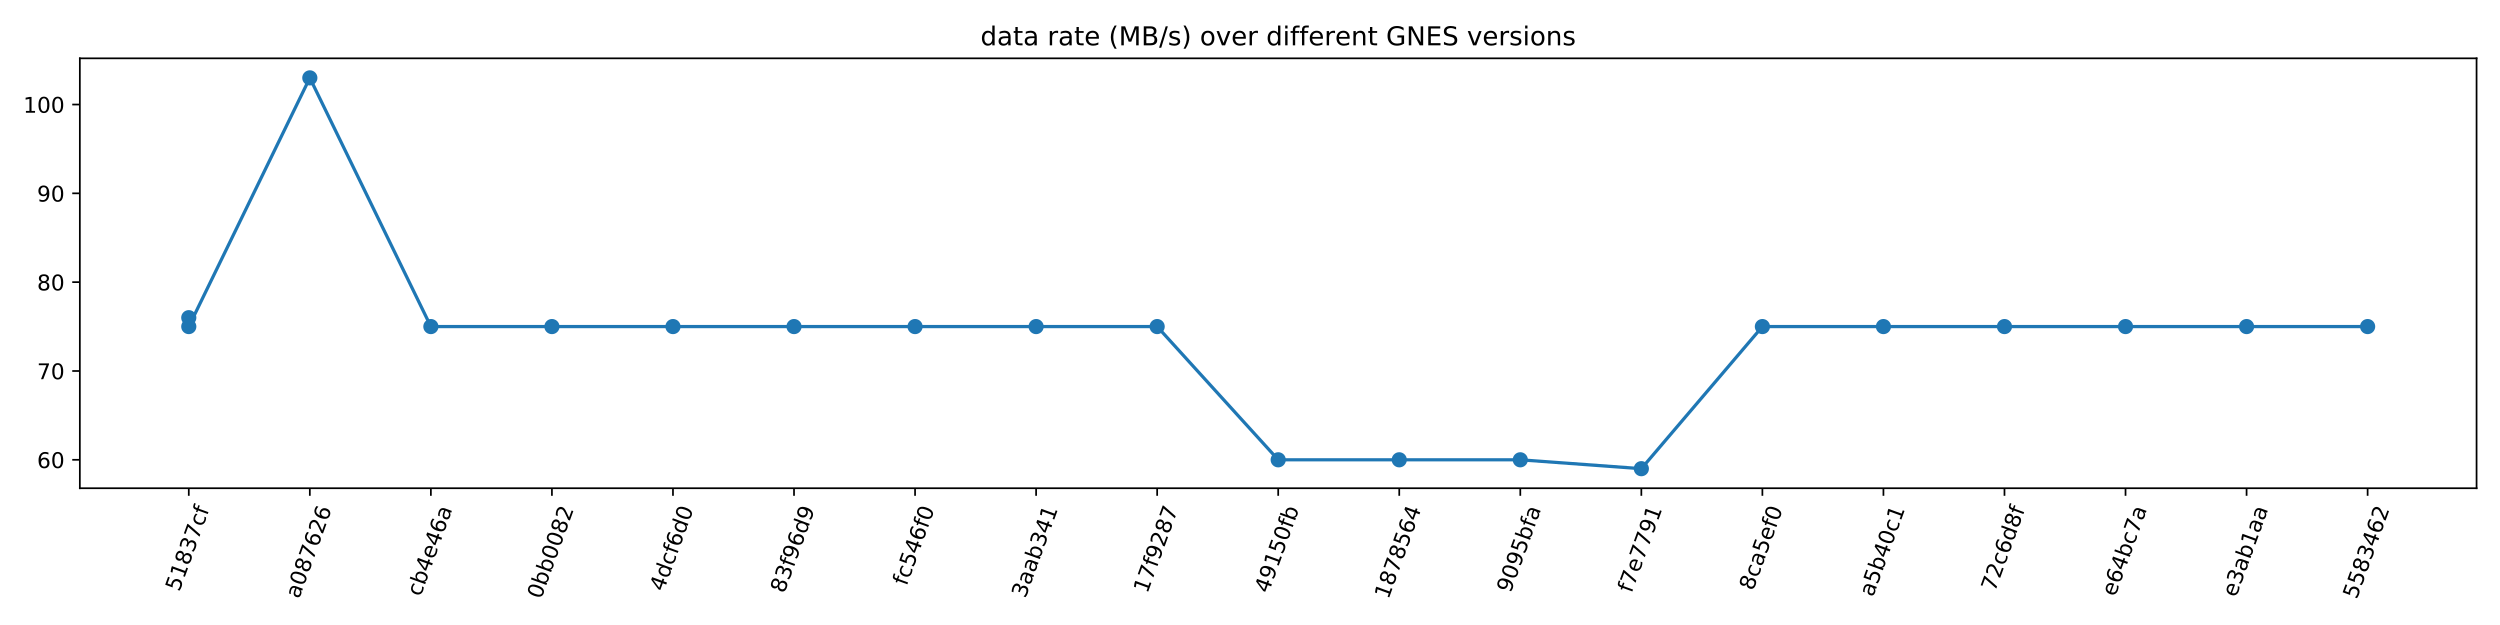
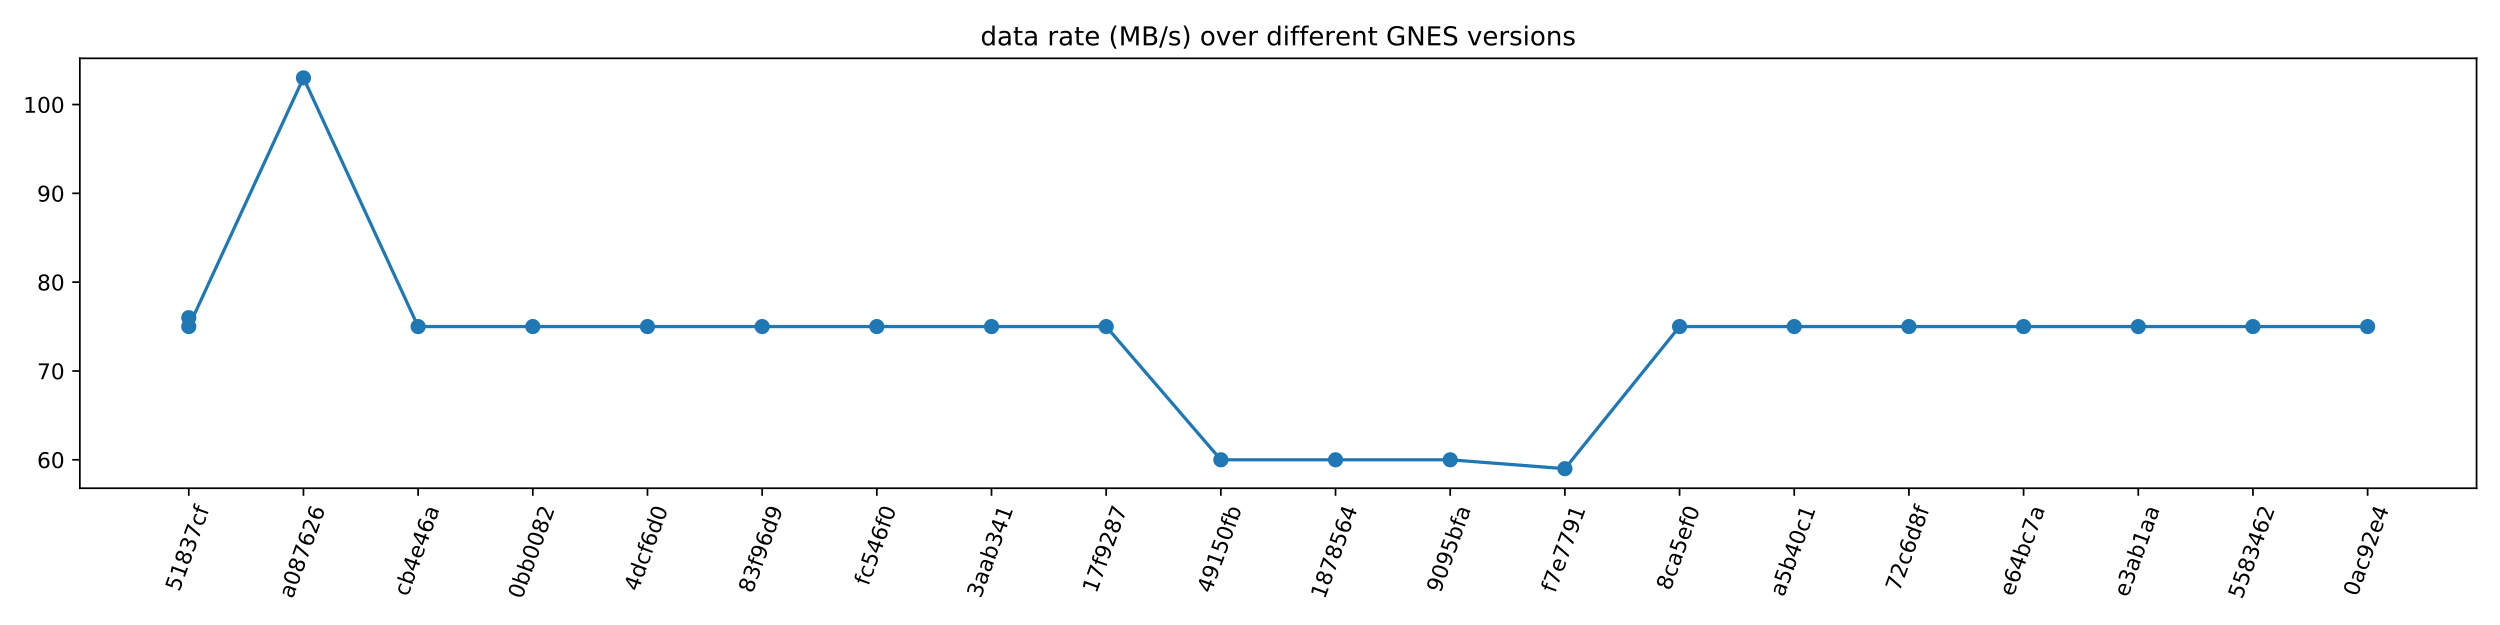
<svg xmlns="http://www.w3.org/2000/svg" xmlns:xlink="http://www.w3.org/1999/xlink" height="288pt" version="1.1" viewBox="0 0 1152 288" width="1152pt">
  <defs>
    <style type="text/css">
*{stroke-linecap:butt;stroke-linejoin:round;}
  </style>
  </defs>
  <g id="figure_1">
    <g id="patch_1">
      <path d="M 0 288  L 1152 288  L 1152 0  L 0 0  z " style="fill:#ffffff;" />
    </g>
    <g id="axes_1">
      <g id="patch_2">
        <path d="M 36.79 224.974  L 1141.2 224.974  L 1141.2 26.88  L 36.79 26.88  z " style="fill:#ffffff;" />
      </g>
      <g id="matplotlib.axis_1">
        <g id="xtick_1">
          <g id="line2d_1">
            <defs>
-               <path d="M 0 0  L 0 3.5  " id="m592eeb9f41" style="stroke:#000000;stroke-width:0.8;" />
-             </defs>
-             <g>
-               <use style="stroke:#000000;stroke-width:0.8;" x="86.99" xlink:href="#m592eeb9f41" y="224.974" />
+               <path d="M 0 0  L 0 3.5  " id="m7309adc59e" style="stroke:#000000;stroke-width:0.8;" />
+             </defs>
+             <g>
+               <use style="stroke:#000000;stroke-width:0.8;" x="86.99" xlink:href="#m7309adc59e" y="224.974" />
            </g>
          </g>
          <g id="text_1">
            <defs>
              <path d="M 10.797 72.906  L 49.516 72.906  L 49.516 64.594  L 19.828 64.594  L 19.828 46.734  Q 21.969 47.469 24.109 47.828  Q 26.266 48.188 28.422 48.188  Q 40.625 48.188 47.75 41.5  Q 54.891 34.812 54.891 23.391  Q 54.891 11.625 47.562 5.094  Q 40.234 -1.422 26.906 -1.422  Q 22.312 -1.422 17.547 -0.641  Q 12.797 0.141 7.719 1.703  L 7.719 11.625  Q 12.109 9.234 16.797 8.062  Q 21.484 6.891 26.703 6.891  Q 35.156 6.891 40.078 11.328  Q 45.016 15.766 45.016 23.391  Q 45.016 31 40.078 35.438  Q 35.156 39.891 26.703 39.891  Q 22.75 39.891 18.812 39.016  Q 14.891 38.141 10.797 36.281  z " id="DejaVuSans-53" />
              <path d="M 12.406 8.297  L 28.516 8.297  L 28.516 63.922  L 10.984 60.406  L 10.984 69.391  L 28.422 72.906  L 38.281 72.906  L 38.281 8.297  L 54.391 8.297  L 54.391 0  L 12.406 0  z " id="DejaVuSans-49" />
              <path d="M 31.781 34.625  Q 24.75 34.625 20.719 30.859  Q 16.703 27.094 16.703 20.516  Q 16.703 13.922 20.719 10.156  Q 24.75 6.391 31.781 6.391  Q 38.812 6.391 42.859 10.172  Q 46.922 13.969 46.922 20.516  Q 46.922 27.094 42.891 30.859  Q 38.875 34.625 31.781 34.625  z M 21.922 38.812  Q 15.578 40.375 12.031 44.719  Q 8.5 49.078 8.5 55.328  Q 8.5 64.062 14.719 69.141  Q 20.953 74.219 31.781 74.219  Q 42.672 74.219 48.875 69.141  Q 55.078 64.062 55.078 55.328  Q 55.078 49.078 51.531 44.719  Q 48 40.375 41.703 38.812  Q 48.828 37.156 52.797 32.312  Q 56.781 27.484 56.781 20.516  Q 56.781 9.906 50.312 4.234  Q 43.844 -1.422 31.781 -1.422  Q 19.734 -1.422 13.25 4.234  Q 6.781 9.906 6.781 20.516  Q 6.781 27.484 10.781 32.312  Q 14.797 37.156 21.922 38.812  z M 18.312 54.391  Q 18.312 48.734 21.844 45.562  Q 25.391 42.391 31.781 42.391  Q 38.141 42.391 41.719 45.562  Q 45.312 48.734 45.312 54.391  Q 45.312 60.062 41.719 63.234  Q 38.141 66.406 31.781 66.406  Q 25.391 66.406 21.844 63.234  Q 18.312 60.062 18.312 54.391  z " id="DejaVuSans-56" />
              <path d="M 40.578 39.312  Q 47.656 37.797 51.625 33  Q 55.609 28.219 55.609 21.188  Q 55.609 10.406 48.188 4.484  Q 40.766 -1.422 27.094 -1.422  Q 22.516 -1.422 17.656 -0.516  Q 12.797 0.391 7.625 2.203  L 7.625 11.719  Q 11.719 9.328 16.594 8.109  Q 21.484 6.891 26.812 6.891  Q 36.078 6.891 40.938 10.547  Q 45.797 14.203 45.797 21.188  Q 45.797 27.641 41.281 31.266  Q 36.766 34.906 28.719 34.906  L 20.219 34.906  L 20.219 43.016  L 29.109 43.016  Q 36.375 43.016 40.234 45.922  Q 44.094 48.828 44.094 54.297  Q 44.094 59.906 40.109 62.906  Q 36.141 65.922 28.719 65.922  Q 24.656 65.922 20.016 65.031  Q 15.375 64.156 9.812 62.312  L 9.812 71.094  Q 15.438 72.656 20.344 73.438  Q 25.25 74.219 29.594 74.219  Q 40.828 74.219 47.359 69.109  Q 53.906 64.016 53.906 55.328  Q 53.906 49.266 50.438 45.094  Q 46.969 40.922 40.578 39.312  z " id="DejaVuSans-51" />
              <path d="M 8.203 72.906  L 55.078 72.906  L 55.078 68.703  L 28.609 0  L 18.312 0  L 43.219 64.594  L 8.203 64.594  z " id="DejaVuSans-55" />
              <path d="M 48.781 52.594  L 48.781 44.188  Q 44.969 46.297 41.141 47.344  Q 37.312 48.391 33.406 48.391  Q 24.656 48.391 19.812 42.844  Q 14.984 37.312 14.984 27.297  Q 14.984 17.281 19.812 11.734  Q 24.656 6.203 33.406 6.203  Q 37.312 6.203 41.141 7.25  Q 44.969 8.297 48.781 10.406  L 48.781 2.094  Q 45.016 0.344 40.984 -0.531  Q 36.969 -1.422 32.422 -1.422  Q 20.062 -1.422 12.781 6.344  Q 5.516 14.109 5.516 27.297  Q 5.516 40.672 12.859 48.328  Q 20.219 56 33.016 56  Q 37.156 56 41.109 55.141  Q 45.062 54.297 48.781 52.594  z " id="DejaVuSans-99" />
              <path d="M 37.109 75.984  L 37.109 68.5  L 28.516 68.5  Q 23.688 68.5 21.797 66.547  Q 19.922 64.594 19.922 59.516  L 19.922 54.688  L 34.719 54.688  L 34.719 47.703  L 19.922 47.703  L 19.922 0  L 10.891 0  L 10.891 47.703  L 2.297 47.703  L 2.297 54.688  L 10.891 54.688  L 10.891 58.5  Q 10.891 67.625 15.141 71.797  Q 19.391 75.984 28.609 75.984  z " id="DejaVuSans-102" />
            </defs>
            <g transform="translate(82.60086 272.9413)rotate(-70)scale(0.1 -0.1)">
              <use xlink:href="#DejaVuSans-53" />
              <use x="63.623" xlink:href="#DejaVuSans-49" />
              <use x="127.246" xlink:href="#DejaVuSans-56" />
              <use x="190.869" xlink:href="#DejaVuSans-51" />
              <use x="254.492" xlink:href="#DejaVuSans-55" />
              <use x="318.115" xlink:href="#DejaVuSans-99" />
              <use x="373.096" xlink:href="#DejaVuSans-102" />
            </g>
          </g>
        </g>
        <g id="xtick_2">
          <g id="line2d_2">
            <g>
-               <use style="stroke:#000000;stroke-width:0.8;" x="142.769" xlink:href="#m592eeb9f41" y="224.974" />
+               <use style="stroke:#000000;stroke-width:0.8;" x="139.833" xlink:href="#m7309adc59e" y="224.974" />
            </g>
          </g>
          <g id="text_2">
            <defs>
              <path d="M 34.281 27.484  Q 23.391 27.484 19.188 25  Q 14.984 22.516 14.984 16.5  Q 14.984 11.719 18.141 8.906  Q 21.297 6.109 26.703 6.109  Q 34.188 6.109 38.703 11.406  Q 43.219 16.703 43.219 25.484  L 43.219 27.484  z M 52.203 31.203  L 52.203 0  L 43.219 0  L 43.219 8.297  Q 40.141 3.328 35.547 0.953  Q 30.953 -1.422 24.312 -1.422  Q 15.922 -1.422 10.953 3.297  Q 6 8.016 6 15.922  Q 6 25.141 12.172 29.828  Q 18.359 34.516 30.609 34.516  L 43.219 34.516  L 43.219 35.406  Q 43.219 41.609 39.141 45  Q 35.062 48.391 27.688 48.391  Q 23 48.391 18.547 47.266  Q 14.109 46.141 10.016 43.891  L 10.016 52.203  Q 14.938 54.109 19.578 55.047  Q 24.219 56 28.609 56  Q 40.484 56 46.344 49.844  Q 52.203 43.703 52.203 31.203  z " id="DejaVuSans-97" />
              <path d="M 31.781 66.406  Q 24.172 66.406 20.328 58.906  Q 16.5 51.422 16.5 36.375  Q 16.5 21.391 20.328 13.891  Q 24.172 6.391 31.781 6.391  Q 39.453 6.391 43.281 13.891  Q 47.125 21.391 47.125 36.375  Q 47.125 51.422 43.281 58.906  Q 39.453 66.406 31.781 66.406  z M 31.781 74.219  Q 44.047 74.219 50.516 64.516  Q 56.984 54.828 56.984 36.375  Q 56.984 17.969 50.516 8.266  Q 44.047 -1.422 31.781 -1.422  Q 19.531 -1.422 13.062 8.266  Q 6.594 17.969 6.594 36.375  Q 6.594 54.828 13.062 64.516  Q 19.531 74.219 31.781 74.219  z " id="DejaVuSans-48" />
              <path d="M 33.016 40.375  Q 26.375 40.375 22.484 35.828  Q 18.609 31.297 18.609 23.391  Q 18.609 15.531 22.484 10.953  Q 26.375 6.391 33.016 6.391  Q 39.656 6.391 43.531 10.953  Q 47.406 15.531 47.406 23.391  Q 47.406 31.297 43.531 35.828  Q 39.656 40.375 33.016 40.375  z M 52.594 71.297  L 52.594 62.312  Q 48.875 64.062 45.094 64.984  Q 41.312 65.922 37.594 65.922  Q 27.828 65.922 22.672 59.328  Q 17.531 52.734 16.797 39.406  Q 19.672 43.656 24.016 45.922  Q 28.375 48.188 33.594 48.188  Q 44.578 48.188 50.953 41.516  Q 57.328 34.859 57.328 23.391  Q 57.328 12.156 50.688 5.359  Q 44.047 -1.422 33.016 -1.422  Q 20.359 -1.422 13.672 8.266  Q 6.984 17.969 6.984 36.375  Q 6.984 53.656 15.188 63.938  Q 23.391 74.219 37.203 74.219  Q 40.922 74.219 44.703 73.484  Q 48.484 72.75 52.594 71.297  z " id="DejaVuSans-54" />
              <path d="M 19.188 8.297  L 53.609 8.297  L 53.609 0  L 7.328 0  L 7.328 8.297  Q 12.938 14.109 22.625 23.891  Q 32.328 33.688 34.812 36.531  Q 39.547 41.844 41.422 45.531  Q 43.312 49.219 43.312 52.781  Q 43.312 58.594 39.234 62.25  Q 35.156 65.922 28.609 65.922  Q 23.969 65.922 18.812 64.312  Q 13.672 62.703 7.812 59.422  L 7.812 69.391  Q 13.766 71.781 18.938 73  Q 24.125 74.219 28.422 74.219  Q 39.75 74.219 46.484 68.547  Q 53.219 62.891 53.219 53.422  Q 53.219 48.922 51.531 44.891  Q 49.859 40.875 45.406 35.406  Q 44.188 33.984 37.641 27.219  Q 31.109 20.453 19.188 8.297  z " id="DejaVuSans-50" />
            </defs>
-             <g transform="translate(137.7854 276.2038)rotate(-70)scale(0.1 -0.1)">
+             <g transform="translate(134.8497 276.2038)rotate(-70)scale(0.1 -0.1)">
              <use xlink:href="#DejaVuSans-97" />
              <use x="61.279" xlink:href="#DejaVuSans-48" />
              <use x="124.902" xlink:href="#DejaVuSans-56" />
              <use x="188.525" xlink:href="#DejaVuSans-55" />
              <use x="252.148" xlink:href="#DejaVuSans-54" />
              <use x="315.771" xlink:href="#DejaVuSans-50" />
              <use x="379.395" xlink:href="#DejaVuSans-54" />
            </g>
          </g>
        </g>
        <g id="xtick_3">
          <g id="line2d_3">
            <g>
-               <use style="stroke:#000000;stroke-width:0.8;" x="198.547" xlink:href="#m592eeb9f41" y="224.974" />
+               <use style="stroke:#000000;stroke-width:0.8;" x="192.676" xlink:href="#m7309adc59e" y="224.974" />
            </g>
          </g>
          <g id="text_3">
            <defs>
              <path d="M 48.688 27.297  Q 48.688 37.203 44.609 42.844  Q 40.531 48.484 33.406 48.484  Q 26.266 48.484 22.188 42.844  Q 18.109 37.203 18.109 27.297  Q 18.109 17.391 22.188 11.75  Q 26.266 6.109 33.406 6.109  Q 40.531 6.109 44.609 11.75  Q 48.688 17.391 48.688 27.297  z M 18.109 46.391  Q 20.953 51.266 25.266 53.625  Q 29.594 56 35.594 56  Q 45.562 56 51.781 48.094  Q 58.016 40.188 58.016 27.297  Q 58.016 14.406 51.781 6.484  Q 45.562 -1.422 35.594 -1.422  Q 29.594 -1.422 25.266 0.953  Q 20.953 3.328 18.109 8.203  L 18.109 0  L 9.078 0  L 9.078 75.984  L 18.109 75.984  z " id="DejaVuSans-98" />
              <path d="M 37.797 64.312  L 12.891 25.391  L 37.797 25.391  z M 35.203 72.906  L 47.609 72.906  L 47.609 25.391  L 58.016 25.391  L 58.016 17.188  L 47.609 17.188  L 47.609 0  L 37.797 0  L 37.797 17.188  L 4.891 17.188  L 4.891 26.703  z " id="DejaVuSans-52" />
              <path d="M 56.203 29.594  L 56.203 25.203  L 14.891 25.203  Q 15.484 15.922 20.484 11.062  Q 25.484 6.203 34.422 6.203  Q 39.594 6.203 44.453 7.469  Q 49.312 8.734 54.109 11.281  L 54.109 2.781  Q 49.266 0.734 44.188 -0.344  Q 39.109 -1.422 33.891 -1.422  Q 20.797 -1.422 13.156 6.188  Q 5.516 13.812 5.516 26.812  Q 5.516 40.234 12.766 48.109  Q 20.016 56 32.328 56  Q 43.359 56 49.781 48.891  Q 56.203 41.797 56.203 29.594  z M 47.219 32.234  Q 47.125 39.594 43.094 43.984  Q 39.062 48.391 32.422 48.391  Q 24.906 48.391 20.391 44.141  Q 15.875 39.891 15.188 32.172  z " id="DejaVuSans-101" />
            </defs>
-             <g transform="translate(193.7497 275.1819)rotate(-70)scale(0.1 -0.1)">
+             <g transform="translate(187.8783 275.1819)rotate(-70)scale(0.1 -0.1)">
              <use xlink:href="#DejaVuSans-99" />
              <use x="54.98" xlink:href="#DejaVuSans-98" />
              <use x="118.457" xlink:href="#DejaVuSans-52" />
              <use x="182.08" xlink:href="#DejaVuSans-101" />
              <use x="243.604" xlink:href="#DejaVuSans-52" />
              <use x="307.227" xlink:href="#DejaVuSans-54" />
              <use x="370.85" xlink:href="#DejaVuSans-97" />
            </g>
          </g>
        </g>
        <g id="xtick_4">
          <g id="line2d_4">
            <g>
-               <use style="stroke:#000000;stroke-width:0.8;" x="254.325" xlink:href="#m592eeb9f41" y="224.974" />
+               <use style="stroke:#000000;stroke-width:0.8;" x="245.518" xlink:href="#m7309adc59e" y="224.974" />
            </g>
          </g>
          <g id="text_4">
-             <g transform="translate(249.3067 276.3977)rotate(-70)scale(0.1 -0.1)">
+             <g transform="translate(240.4996 276.3977)rotate(-70)scale(0.1 -0.1)">
              <use xlink:href="#DejaVuSans-48" />
              <use x="63.623" xlink:href="#DejaVuSans-98" />
              <use x="127.1" xlink:href="#DejaVuSans-98" />
              <use x="190.576" xlink:href="#DejaVuSans-48" />
              <use x="254.199" xlink:href="#DejaVuSans-48" />
              <use x="317.822" xlink:href="#DejaVuSans-56" />
              <use x="381.445" xlink:href="#DejaVuSans-50" />
            </g>
          </g>
        </g>
        <g id="xtick_5">
          <g id="line2d_5">
            <g>
-               <use style="stroke:#000000;stroke-width:0.8;" x="310.104" xlink:href="#m592eeb9f41" y="224.974" />
+               <use style="stroke:#000000;stroke-width:0.8;" x="298.361" xlink:href="#m7309adc59e" y="224.974" />
            </g>
          </g>
          <g id="text_5">
            <defs>
              <path d="M 45.406 46.391  L 45.406 75.984  L 54.391 75.984  L 54.391 0  L 45.406 0  L 45.406 8.203  Q 42.578 3.328 38.25 0.953  Q 33.938 -1.422 27.875 -1.422  Q 17.969 -1.422 11.734 6.484  Q 5.516 14.406 5.516 27.297  Q 5.516 40.188 11.734 48.094  Q 17.969 56 27.875 56  Q 33.938 56 38.25 53.625  Q 42.578 51.266 45.406 46.391  z M 14.797 27.297  Q 14.797 17.391 18.875 11.75  Q 22.953 6.109 30.078 6.109  Q 37.203 6.109 41.297 11.75  Q 45.406 17.391 45.406 27.297  Q 45.406 37.203 41.297 42.844  Q 37.203 48.484 30.078 48.484  Q 22.953 48.484 18.875 42.844  Q 14.797 37.203 14.797 27.297  z " id="DejaVuSans-100" />
            </defs>
-             <g transform="translate(305.7188 272.9149)rotate(-70)scale(0.1 -0.1)">
+             <g transform="translate(293.976 272.9149)rotate(-70)scale(0.1 -0.1)">
              <use xlink:href="#DejaVuSans-52" />
              <use x="63.623" xlink:href="#DejaVuSans-100" />
              <use x="127.1" xlink:href="#DejaVuSans-99" />
              <use x="182.08" xlink:href="#DejaVuSans-102" />
              <use x="217.285" xlink:href="#DejaVuSans-54" />
              <use x="280.908" xlink:href="#DejaVuSans-100" />
              <use x="344.385" xlink:href="#DejaVuSans-48" />
            </g>
          </g>
        </g>
        <g id="xtick_6">
          <g id="line2d_6">
            <g>
-               <use style="stroke:#000000;stroke-width:0.8;" x="365.882" xlink:href="#m592eeb9f41" y="224.974" />
+               <use style="stroke:#000000;stroke-width:0.8;" x="351.203" xlink:href="#m7309adc59e" y="224.974" />
            </g>
          </g>
          <g id="text_6">
            <defs>
              <path d="M 10.984 1.516  L 10.984 10.5  Q 14.703 8.734 18.5 7.812  Q 22.312 6.891 25.984 6.891  Q 35.75 6.891 40.891 13.453  Q 46.047 20.016 46.781 33.406  Q 43.953 29.203 39.594 26.953  Q 35.25 24.703 29.984 24.703  Q 19.047 24.703 12.672 31.312  Q 6.297 37.938 6.297 49.422  Q 6.297 60.641 12.938 67.422  Q 19.578 74.219 30.609 74.219  Q 43.266 74.219 49.922 64.516  Q 56.594 54.828 56.594 36.375  Q 56.594 19.141 48.406 8.859  Q 40.234 -1.422 26.422 -1.422  Q 22.703 -1.422 18.891 -0.688  Q 15.094 0.047 10.984 1.516  z M 30.609 32.422  Q 37.25 32.422 41.125 36.953  Q 45.016 41.5 45.016 49.422  Q 45.016 57.281 41.125 61.844  Q 37.25 66.406 30.609 66.406  Q 23.969 66.406 20.094 61.844  Q 16.219 57.281 16.219 49.422  Q 16.219 41.5 20.094 36.953  Q 23.969 32.422 30.609 32.422  z " id="DejaVuSans-57" />
            </defs>
-             <g transform="translate(361.3469 273.7401)rotate(-70)scale(0.1 -0.1)">
+             <g transform="translate(346.6684 273.7401)rotate(-70)scale(0.1 -0.1)">
              <use xlink:href="#DejaVuSans-56" />
              <use x="63.623" xlink:href="#DejaVuSans-51" />
              <use x="127.246" xlink:href="#DejaVuSans-102" />
              <use x="162.451" xlink:href="#DejaVuSans-57" />
              <use x="226.074" xlink:href="#DejaVuSans-54" />
              <use x="289.697" xlink:href="#DejaVuSans-100" />
              <use x="353.174" xlink:href="#DejaVuSans-57" />
            </g>
          </g>
        </g>
        <g id="xtick_7">
          <g id="line2d_7">
            <g>
-               <use style="stroke:#000000;stroke-width:0.8;" x="421.66" xlink:href="#m592eeb9f41" y="224.974" />
+               <use style="stroke:#000000;stroke-width:0.8;" x="404.046" xlink:href="#m7309adc59e" y="224.974" />
            </g>
          </g>
          <g id="text_7">
-             <g transform="translate(417.7566 270.2706)rotate(-70)scale(0.1 -0.1)">
+             <g transform="translate(400.1424 270.2706)rotate(-70)scale(0.1 -0.1)">
              <use xlink:href="#DejaVuSans-102" />
              <use x="35.205" xlink:href="#DejaVuSans-99" />
              <use x="90.186" xlink:href="#DejaVuSans-53" />
              <use x="153.809" xlink:href="#DejaVuSans-52" />
              <use x="217.432" xlink:href="#DejaVuSans-54" />
              <use x="281.055" xlink:href="#DejaVuSans-102" />
              <use x="316.26" xlink:href="#DejaVuSans-48" />
            </g>
          </g>
        </g>
        <g id="xtick_8">
          <g id="line2d_8">
            <g>
-               <use style="stroke:#000000;stroke-width:0.8;" x="477.438" xlink:href="#m592eeb9f41" y="224.974" />
+               <use style="stroke:#000000;stroke-width:0.8;" x="456.889" xlink:href="#m7309adc59e" y="224.974" />
            </g>
          </g>
          <g id="text_8">
-             <g transform="translate(472.4976 275.9704)rotate(-70)scale(0.1 -0.1)">
+             <g transform="translate(451.9477 275.9704)rotate(-70)scale(0.1 -0.1)">
              <use xlink:href="#DejaVuSans-51" />
              <use x="63.623" xlink:href="#DejaVuSans-97" />
              <use x="124.902" xlink:href="#DejaVuSans-97" />
              <use x="186.182" xlink:href="#DejaVuSans-98" />
              <use x="249.658" xlink:href="#DejaVuSans-51" />
              <use x="313.281" xlink:href="#DejaVuSans-52" />
              <use x="376.904" xlink:href="#DejaVuSans-49" />
            </g>
          </g>
        </g>
        <g id="xtick_9">
          <g id="line2d_9">
            <g>
-               <use style="stroke:#000000;stroke-width:0.8;" x="533.217" xlink:href="#m592eeb9f41" y="224.974" />
+               <use style="stroke:#000000;stroke-width:0.8;" x="509.731" xlink:href="#m7309adc59e" y="224.974" />
            </g>
          </g>
          <g id="text_9">
-             <g transform="translate(528.6794 273.7533)rotate(-70)scale(0.1 -0.1)">
+             <g transform="translate(505.1938 273.7533)rotate(-70)scale(0.1 -0.1)">
              <use xlink:href="#DejaVuSans-49" />
              <use x="63.623" xlink:href="#DejaVuSans-55" />
              <use x="127.246" xlink:href="#DejaVuSans-102" />
              <use x="162.451" xlink:href="#DejaVuSans-57" />
              <use x="226.074" xlink:href="#DejaVuSans-50" />
              <use x="289.697" xlink:href="#DejaVuSans-56" />
              <use x="353.32" xlink:href="#DejaVuSans-55" />
            </g>
          </g>
        </g>
        <g id="xtick_10">
          <g id="line2d_10">
            <g>
-               <use style="stroke:#000000;stroke-width:0.8;" x="588.995" xlink:href="#m592eeb9f41" y="224.974" />
+               <use style="stroke:#000000;stroke-width:0.8;" x="562.574" xlink:href="#m7309adc59e" y="224.974" />
            </g>
          </g>
          <g id="text_10">
-             <g transform="translate(584.4601 273.7401)rotate(-70)scale(0.1 -0.1)">
+             <g transform="translate(558.0388 273.7401)rotate(-70)scale(0.1 -0.1)">
              <use xlink:href="#DejaVuSans-52" />
              <use x="63.623" xlink:href="#DejaVuSans-57" />
              <use x="127.246" xlink:href="#DejaVuSans-49" />
              <use x="190.869" xlink:href="#DejaVuSans-53" />
              <use x="254.492" xlink:href="#DejaVuSans-48" />
              <use x="318.115" xlink:href="#DejaVuSans-102" />
              <use x="353.32" xlink:href="#DejaVuSans-98" />
            </g>
          </g>
        </g>
        <g id="xtick_11">
          <g id="line2d_11">
            <g>
-               <use style="stroke:#000000;stroke-width:0.8;" x="644.773" xlink:href="#m592eeb9f41" y="224.974" />
+               <use style="stroke:#000000;stroke-width:0.8;" x="615.416" xlink:href="#m7309adc59e" y="224.974" />
            </g>
          </g>
          <g id="text_11">
-             <g transform="translate(639.7499 276.4241)rotate(-70)scale(0.1 -0.1)">
+             <g transform="translate(610.3929 276.4241)rotate(-70)scale(0.1 -0.1)">
              <use xlink:href="#DejaVuSans-49" />
              <use x="63.623" xlink:href="#DejaVuSans-56" />
              <use x="127.246" xlink:href="#DejaVuSans-55" />
              <use x="190.869" xlink:href="#DejaVuSans-56" />
              <use x="254.492" xlink:href="#DejaVuSans-53" />
              <use x="318.115" xlink:href="#DejaVuSans-54" />
              <use x="381.738" xlink:href="#DejaVuSans-52" />
            </g>
          </g>
        </g>
        <g id="xtick_12">
          <g id="line2d_12">
            <g>
-               <use style="stroke:#000000;stroke-width:0.8;" x="700.552" xlink:href="#m592eeb9f41" y="224.974" />
+               <use style="stroke:#000000;stroke-width:0.8;" x="668.259" xlink:href="#m7309adc59e" y="224.974" />
            </g>
          </g>
          <g id="text_12">
-             <g transform="translate(696.0567 273.5198)rotate(-70)scale(0.1 -0.1)">
+             <g transform="translate(663.764 273.5198)rotate(-70)scale(0.1 -0.1)">
              <use xlink:href="#DejaVuSans-57" />
              <use x="63.623" xlink:href="#DejaVuSans-48" />
              <use x="127.246" xlink:href="#DejaVuSans-57" />
              <use x="190.869" xlink:href="#DejaVuSans-53" />
              <use x="254.492" xlink:href="#DejaVuSans-98" />
              <use x="317.969" xlink:href="#DejaVuSans-102" />
              <use x="353.174" xlink:href="#DejaVuSans-97" />
            </g>
          </g>
        </g>
        <g id="xtick_13">
          <g id="line2d_13">
            <g>
-               <use style="stroke:#000000;stroke-width:0.8;" x="756.33" xlink:href="#m592eeb9f41" y="224.974" />
+               <use style="stroke:#000000;stroke-width:0.8;" x="721.101" xlink:href="#m7309adc59e" y="224.974" />
            </g>
          </g>
          <g id="text_13">
-             <g transform="translate(751.8283 273.5566)rotate(-70)scale(0.1 -0.1)">
+             <g transform="translate(716.5999 273.5566)rotate(-70)scale(0.1 -0.1)">
              <use xlink:href="#DejaVuSans-102" />
              <use x="35.205" xlink:href="#DejaVuSans-55" />
              <use x="98.828" xlink:href="#DejaVuSans-101" />
              <use x="160.352" xlink:href="#DejaVuSans-55" />
              <use x="223.975" xlink:href="#DejaVuSans-55" />
              <use x="287.598" xlink:href="#DejaVuSans-57" />
              <use x="351.221" xlink:href="#DejaVuSans-49" />
            </g>
          </g>
        </g>
        <g id="xtick_14">
          <g id="line2d_14">
            <g>
-               <use style="stroke:#000000;stroke-width:0.8;" x="812.108" xlink:href="#m592eeb9f41" y="224.974" />
+               <use style="stroke:#000000;stroke-width:0.8;" x="773.944" xlink:href="#m7309adc59e" y="224.974" />
            </g>
          </g>
          <g id="text_14">
-             <g transform="translate(807.7944 272.5244)rotate(-70)scale(0.1 -0.1)">
+             <g transform="translate(769.6303 272.5244)rotate(-70)scale(0.1 -0.1)">
              <use xlink:href="#DejaVuSans-56" />
              <use x="63.623" xlink:href="#DejaVuSans-99" />
              <use x="118.604" xlink:href="#DejaVuSans-97" />
              <use x="179.883" xlink:href="#DejaVuSans-53" />
              <use x="243.506" xlink:href="#DejaVuSans-101" />
              <use x="305.029" xlink:href="#DejaVuSans-102" />
              <use x="340.234" xlink:href="#DejaVuSans-48" />
            </g>
          </g>
        </g>
        <g id="xtick_15">
          <g id="line2d_15">
            <g>
-               <use style="stroke:#000000;stroke-width:0.8;" x="867.886" xlink:href="#m592eeb9f41" y="224.974" />
+               <use style="stroke:#000000;stroke-width:0.8;" x="826.787" xlink:href="#m7309adc59e" y="224.974" />
            </g>
          </g>
          <g id="text_15">
-             <g transform="translate(863.0533 275.3787)rotate(-70)scale(0.1 -0.1)">
+             <g transform="translate(821.9535 275.3787)rotate(-70)scale(0.1 -0.1)">
              <use xlink:href="#DejaVuSans-97" />
              <use x="61.279" xlink:href="#DejaVuSans-53" />
              <use x="124.902" xlink:href="#DejaVuSans-98" />
              <use x="188.379" xlink:href="#DejaVuSans-52" />
              <use x="252.002" xlink:href="#DejaVuSans-48" />
              <use x="315.625" xlink:href="#DejaVuSans-99" />
              <use x="370.605" xlink:href="#DejaVuSans-49" />
            </g>
          </g>
        </g>
        <g id="xtick_16">
          <g id="line2d_16">
            <g>
-               <use style="stroke:#000000;stroke-width:0.8;" x="923.665" xlink:href="#m592eeb9f41" y="224.974" />
+               <use style="stroke:#000000;stroke-width:0.8;" x="879.629" xlink:href="#m7309adc59e" y="224.974" />
            </g>
          </g>
          <g id="text_16">
-             <g transform="translate(919.2775 272.9281)rotate(-70)scale(0.1 -0.1)">
+             <g transform="translate(875.242 272.9281)rotate(-70)scale(0.1 -0.1)">
              <use xlink:href="#DejaVuSans-55" />
              <use x="63.623" xlink:href="#DejaVuSans-50" />
              <use x="127.246" xlink:href="#DejaVuSans-99" />
              <use x="182.227" xlink:href="#DejaVuSans-54" />
              <use x="245.85" xlink:href="#DejaVuSans-100" />
              <use x="309.326" xlink:href="#DejaVuSans-56" />
              <use x="372.949" xlink:href="#DejaVuSans-102" />
            </g>
          </g>
        </g>
        <g id="xtick_17">
          <g id="line2d_17">
            <g>
-               <use style="stroke:#000000;stroke-width:0.8;" x="979.443" xlink:href="#m592eeb9f41" y="224.974" />
+               <use style="stroke:#000000;stroke-width:0.8;" x="932.472" xlink:href="#m7309adc59e" y="224.974" />
            </g>
          </g>
          <g id="text_17">
-             <g transform="translate(974.6456 275.1819)rotate(-70)scale(0.1 -0.1)">
+             <g transform="translate(927.6745 275.1819)rotate(-70)scale(0.1 -0.1)">
              <use xlink:href="#DejaVuSans-101" />
              <use x="61.523" xlink:href="#DejaVuSans-54" />
              <use x="125.146" xlink:href="#DejaVuSans-52" />
              <use x="188.77" xlink:href="#DejaVuSans-98" />
              <use x="252.246" xlink:href="#DejaVuSans-99" />
              <use x="307.227" xlink:href="#DejaVuSans-55" />
              <use x="370.85" xlink:href="#DejaVuSans-97" />
            </g>
          </g>
        </g>
        <g id="xtick_18">
          <g id="line2d_18">
            <g>
-               <use style="stroke:#000000;stroke-width:0.8;" x="1035.221" xlink:href="#m592eeb9f41" y="224.974" />
+               <use style="stroke:#000000;stroke-width:0.8;" x="985.314" xlink:href="#m7309adc59e" y="224.974" />
            </g>
          </g>
          <g id="text_18">
-             <g transform="translate(1030.356 275.5534)rotate(-70)scale(0.1 -0.1)">
+             <g transform="translate(980.4494 275.5534)rotate(-70)scale(0.1 -0.1)">
              <use xlink:href="#DejaVuSans-101" />
              <use x="61.523" xlink:href="#DejaVuSans-51" />
              <use x="125.146" xlink:href="#DejaVuSans-97" />
              <use x="186.426" xlink:href="#DejaVuSans-98" />
              <use x="249.902" xlink:href="#DejaVuSans-49" />
              <use x="313.525" xlink:href="#DejaVuSans-97" />
              <use x="374.805" xlink:href="#DejaVuSans-97" />
            </g>
          </g>
        </g>
        <g id="xtick_19">
          <g id="line2d_19">
            <g>
-               <use style="stroke:#000000;stroke-width:0.8;" x="1091" xlink:href="#m592eeb9f41" y="224.974" />
+               <use style="stroke:#000000;stroke-width:0.8;" x="1038.157" xlink:href="#m7309adc59e" y="224.974" />
            </g>
          </g>
          <g id="text_19">
-             <g transform="translate(1085.976 276.4241)rotate(-70)scale(0.1 -0.1)">
+             <g transform="translate(1033.134 276.4241)rotate(-70)scale(0.1 -0.1)">
              <use xlink:href="#DejaVuSans-53" />
              <use x="63.623" xlink:href="#DejaVuSans-53" />
              <use x="127.246" xlink:href="#DejaVuSans-56" />
              <use x="190.869" xlink:href="#DejaVuSans-51" />
              <use x="254.492" xlink:href="#DejaVuSans-52" />
              <use x="318.115" xlink:href="#DejaVuSans-54" />
              <use x="381.738" xlink:href="#DejaVuSans-50" />
            </g>
          </g>
        </g>
+         <g id="xtick_20">
+           <g id="line2d_20">
+             <g>
+               <use style="stroke:#000000;stroke-width:0.8;" x="1091" xlink:href="#m7309adc59e" y="224.974" />
+             </g>
+           </g>
+           <g id="text_20">
+             <g transform="translate(1086.2 275.1951)rotate(-70)scale(0.1 -0.1)">
+               <use xlink:href="#DejaVuSans-48" />
+               <use x="63.623" xlink:href="#DejaVuSans-97" />
+               <use x="124.902" xlink:href="#DejaVuSans-99" />
+               <use x="179.883" xlink:href="#DejaVuSans-57" />
+               <use x="243.506" xlink:href="#DejaVuSans-50" />
+               <use x="307.129" xlink:href="#DejaVuSans-101" />
+               <use x="368.652" xlink:href="#DejaVuSans-52" />
+             </g>
+           </g>
+         </g>
      </g>
      <g id="matplotlib.axis_2">
        <g id="ytick_1">
-           <g id="line2d_20">
-             <defs>
-               <path d="M 0 0  L -3.5 0  " id="mc4c8d4b3a1" style="stroke:#000000;stroke-width:0.8;" />
-             </defs>
-             <g>
-               <use style="stroke:#000000;stroke-width:0.8;" x="36.79" xlink:href="#mc4c8d4b3a1" y="211.877" />
-             </g>
-           </g>
-           <g id="text_20">
+           <g id="line2d_21">
+             <defs>
+               <path d="M 0 0  L -3.5 0  " id="md74181ec75" style="stroke:#000000;stroke-width:0.8;" />
+             </defs>
+             <g>
+               <use style="stroke:#000000;stroke-width:0.8;" x="36.79" xlink:href="#md74181ec75" y="211.877" />
+             </g>
+           </g>
+           <g id="text_21">
            <g transform="translate(17.065 215.6758)scale(0.1 -0.1)">
              <use xlink:href="#DejaVuSans-54" />
              <use x="63.623" xlink:href="#DejaVuSans-48" />
            </g>
          </g>
        </g>
        <g id="ytick_2">
-           <g id="line2d_21">
-             <g>
-               <use style="stroke:#000000;stroke-width:0.8;" x="36.79" xlink:href="#mc4c8d4b3a1" y="170.948" />
-             </g>
-           </g>
-           <g id="text_21">
+           <g id="line2d_22">
+             <g>
+               <use style="stroke:#000000;stroke-width:0.8;" x="36.79" xlink:href="#md74181ec75" y="170.948" />
+             </g>
+           </g>
+           <g id="text_22">
            <g transform="translate(17.065 174.7474)scale(0.1 -0.1)">
              <use xlink:href="#DejaVuSans-55" />
              <use x="63.623" xlink:href="#DejaVuSans-48" />
            </g>
          </g>
        </g>
        <g id="ytick_3">
-           <g id="line2d_22">
-             <g>
-               <use style="stroke:#000000;stroke-width:0.8;" x="36.79" xlink:href="#mc4c8d4b3a1" y="130.02" />
-             </g>
-           </g>
-           <g id="text_22">
+           <g id="line2d_23">
+             <g>
+               <use style="stroke:#000000;stroke-width:0.8;" x="36.79" xlink:href="#md74181ec75" y="130.02" />
+             </g>
+           </g>
+           <g id="text_23">
            <g transform="translate(17.065 133.8189)scale(0.1 -0.1)">
              <use xlink:href="#DejaVuSans-56" />
              <use x="63.623" xlink:href="#DejaVuSans-48" />
            </g>
          </g>
        </g>
        <g id="ytick_4">
-           <g id="line2d_23">
-             <g>
-               <use style="stroke:#000000;stroke-width:0.8;" x="36.79" xlink:href="#mc4c8d4b3a1" y="89.091" />
-             </g>
-           </g>
-           <g id="text_23">
+           <g id="line2d_24">
+             <g>
+               <use style="stroke:#000000;stroke-width:0.8;" x="36.79" xlink:href="#md74181ec75" y="89.091" />
+             </g>
+           </g>
+           <g id="text_24">
            <g transform="translate(17.065 92.89046)scale(0.1 -0.1)">
              <use xlink:href="#DejaVuSans-57" />
              <use x="63.623" xlink:href="#DejaVuSans-48" />
            </g>
          </g>
        </g>
        <g id="ytick_5">
-           <g id="line2d_24">
-             <g>
-               <use style="stroke:#000000;stroke-width:0.8;" x="36.79" xlink:href="#mc4c8d4b3a1" y="48.163" />
-             </g>
-           </g>
-           <g id="text_24">
+           <g id="line2d_25">
+             <g>
+               <use style="stroke:#000000;stroke-width:0.8;" x="36.79" xlink:href="#md74181ec75" y="48.163" />
+             </g>
+           </g>
+           <g id="text_25">
            <g transform="translate(10.7025 51.96201)scale(0.1 -0.1)">
              <use xlink:href="#DejaVuSans-49" />
              <use x="63.623" xlink:href="#DejaVuSans-48" />
              <use x="127.246" xlink:href="#DejaVuSans-48" />
            </g>
          </g>
        </g>
      </g>
-       <g id="line2d_25">
-         <path clip-path="url(#p6a591d3c91)" d="M 86.99 146.391  L 86.99 150.484  L 142.769 35.884  L 198.547 150.484  L 254.325 150.484  L 310.104 150.484  L 365.882 150.484  L 421.66 150.484  L 477.438 150.484  L 533.217 150.484  L 588.995 211.877  L 644.773 211.877  L 700.552 211.877  L 756.33 215.969  L 812.108 150.484  L 867.886 150.484  L 923.665 150.484  L 979.443 150.484  L 1035.221 150.484  L 1091 150.484  " style="fill:none;stroke:#1f77b4;stroke-linecap:square;stroke-width:1.5;" />
+       <g id="line2d_26">
+         <path clip-path="url(#pb970d3c1de)" d="M 86.99 146.391  L 86.99 150.484  L 139.833 35.884  L 192.676 150.484  L 245.518 150.484  L 298.361 150.484  L 351.203 150.484  L 404.046 150.484  L 456.889 150.484  L 509.731 150.484  L 562.574 211.877  L 615.416 211.877  L 668.259 211.877  L 721.101 215.969  L 773.944 150.484  L 826.787 150.484  L 879.629 150.484  L 932.472 150.484  L 985.314 150.484  L 1038.157 150.484  L 1091 150.484  " style="fill:none;stroke:#1f77b4;stroke-linecap:square;stroke-width:1.5;" />
        <defs>
-           <path d="M 0 3  C 0.796 3 1.559 2.684 2.121 2.121  C 2.684 1.559 3 0.796 3 0  C 3 -0.796 2.684 -1.559 2.121 -2.121  C 1.559 -2.684 0.796 -3 0 -3  C -0.796 -3 -1.559 -2.684 -2.121 -2.121  C -2.684 -1.559 -3 -0.796 -3 0  C -3 0.796 -2.684 1.559 -2.121 2.121  C -1.559 2.684 -0.796 3 0 3  z " id="m9b03506a40" style="stroke:#1f77b4;" />
+           <path d="M 0 3  C 0.796 3 1.559 2.684 2.121 2.121  C 2.684 1.559 3 0.796 3 0  C 3 -0.796 2.684 -1.559 2.121 -2.121  C 1.559 -2.684 0.796 -3 0 -3  C -0.796 -3 -1.559 -2.684 -2.121 -2.121  C -2.684 -1.559 -3 -0.796 -3 0  C -3 0.796 -2.684 1.559 -2.121 2.121  C -1.559 2.684 -0.796 3 0 3  z " id="mf209c72e2a" style="stroke:#1f77b4;" />
        </defs>
-         <g clip-path="url(#p6a591d3c91)">
-           <use style="fill:#1f77b4;stroke:#1f77b4;" x="86.99" xlink:href="#m9b03506a40" y="146.391" />
-           <use style="fill:#1f77b4;stroke:#1f77b4;" x="86.99" xlink:href="#m9b03506a40" y="150.484" />
-           <use style="fill:#1f77b4;stroke:#1f77b4;" x="142.769" xlink:href="#m9b03506a40" y="35.884" />
-           <use style="fill:#1f77b4;stroke:#1f77b4;" x="198.547" xlink:href="#m9b03506a40" y="150.484" />
-           <use style="fill:#1f77b4;stroke:#1f77b4;" x="254.325" xlink:href="#m9b03506a40" y="150.484" />
-           <use style="fill:#1f77b4;stroke:#1f77b4;" x="310.104" xlink:href="#m9b03506a40" y="150.484" />
-           <use style="fill:#1f77b4;stroke:#1f77b4;" x="365.882" xlink:href="#m9b03506a40" y="150.484" />
-           <use style="fill:#1f77b4;stroke:#1f77b4;" x="421.66" xlink:href="#m9b03506a40" y="150.484" />
-           <use style="fill:#1f77b4;stroke:#1f77b4;" x="477.438" xlink:href="#m9b03506a40" y="150.484" />
-           <use style="fill:#1f77b4;stroke:#1f77b4;" x="533.217" xlink:href="#m9b03506a40" y="150.484" />
-           <use style="fill:#1f77b4;stroke:#1f77b4;" x="588.995" xlink:href="#m9b03506a40" y="211.877" />
-           <use style="fill:#1f77b4;stroke:#1f77b4;" x="644.773" xlink:href="#m9b03506a40" y="211.877" />
-           <use style="fill:#1f77b4;stroke:#1f77b4;" x="700.552" xlink:href="#m9b03506a40" y="211.877" />
-           <use style="fill:#1f77b4;stroke:#1f77b4;" x="756.33" xlink:href="#m9b03506a40" y="215.969" />
-           <use style="fill:#1f77b4;stroke:#1f77b4;" x="812.108" xlink:href="#m9b03506a40" y="150.484" />
-           <use style="fill:#1f77b4;stroke:#1f77b4;" x="867.886" xlink:href="#m9b03506a40" y="150.484" />
-           <use style="fill:#1f77b4;stroke:#1f77b4;" x="923.665" xlink:href="#m9b03506a40" y="150.484" />
-           <use style="fill:#1f77b4;stroke:#1f77b4;" x="979.443" xlink:href="#m9b03506a40" y="150.484" />
-           <use style="fill:#1f77b4;stroke:#1f77b4;" x="1035.221" xlink:href="#m9b03506a40" y="150.484" />
-           <use style="fill:#1f77b4;stroke:#1f77b4;" x="1091" xlink:href="#m9b03506a40" y="150.484" />
+         <g clip-path="url(#pb970d3c1de)">
+           <use style="fill:#1f77b4;stroke:#1f77b4;" x="86.99" xlink:href="#mf209c72e2a" y="146.391" />
+           <use style="fill:#1f77b4;stroke:#1f77b4;" x="86.99" xlink:href="#mf209c72e2a" y="150.484" />
+           <use style="fill:#1f77b4;stroke:#1f77b4;" x="139.833" xlink:href="#mf209c72e2a" y="35.884" />
+           <use style="fill:#1f77b4;stroke:#1f77b4;" x="192.676" xlink:href="#mf209c72e2a" y="150.484" />
+           <use style="fill:#1f77b4;stroke:#1f77b4;" x="245.518" xlink:href="#mf209c72e2a" y="150.484" />
+           <use style="fill:#1f77b4;stroke:#1f77b4;" x="298.361" xlink:href="#mf209c72e2a" y="150.484" />
+           <use style="fill:#1f77b4;stroke:#1f77b4;" x="351.203" xlink:href="#mf209c72e2a" y="150.484" />
+           <use style="fill:#1f77b4;stroke:#1f77b4;" x="404.046" xlink:href="#mf209c72e2a" y="150.484" />
+           <use style="fill:#1f77b4;stroke:#1f77b4;" x="456.889" xlink:href="#mf209c72e2a" y="150.484" />
+           <use style="fill:#1f77b4;stroke:#1f77b4;" x="509.731" xlink:href="#mf209c72e2a" y="150.484" />
+           <use style="fill:#1f77b4;stroke:#1f77b4;" x="562.574" xlink:href="#mf209c72e2a" y="211.877" />
+           <use style="fill:#1f77b4;stroke:#1f77b4;" x="615.416" xlink:href="#mf209c72e2a" y="211.877" />
+           <use style="fill:#1f77b4;stroke:#1f77b4;" x="668.259" xlink:href="#mf209c72e2a" y="211.877" />
+           <use style="fill:#1f77b4;stroke:#1f77b4;" x="721.101" xlink:href="#mf209c72e2a" y="215.969" />
+           <use style="fill:#1f77b4;stroke:#1f77b4;" x="773.944" xlink:href="#mf209c72e2a" y="150.484" />
+           <use style="fill:#1f77b4;stroke:#1f77b4;" x="826.787" xlink:href="#mf209c72e2a" y="150.484" />
+           <use style="fill:#1f77b4;stroke:#1f77b4;" x="879.629" xlink:href="#mf209c72e2a" y="150.484" />
+           <use style="fill:#1f77b4;stroke:#1f77b4;" x="932.472" xlink:href="#mf209c72e2a" y="150.484" />
+           <use style="fill:#1f77b4;stroke:#1f77b4;" x="985.314" xlink:href="#mf209c72e2a" y="150.484" />
+           <use style="fill:#1f77b4;stroke:#1f77b4;" x="1038.157" xlink:href="#mf209c72e2a" y="150.484" />
+           <use style="fill:#1f77b4;stroke:#1f77b4;" x="1091" xlink:href="#mf209c72e2a" y="150.484" />
        </g>
      </g>
      <g id="patch_3">
        <path d="M 36.79 224.974  L 36.79 26.88  " style="fill:none;stroke:#000000;stroke-linecap:square;stroke-linejoin:miter;stroke-width:0.8;" />
      </g>
      <g id="patch_4">
        <path d="M 1141.2 224.974  L 1141.2 26.88  " style="fill:none;stroke:#000000;stroke-linecap:square;stroke-linejoin:miter;stroke-width:0.8;" />
      </g>
      <g id="patch_5">
        <path d="M 36.79 224.974  L 1141.2 224.974  " style="fill:none;stroke:#000000;stroke-linecap:square;stroke-linejoin:miter;stroke-width:0.8;" />
      </g>
      <g id="patch_6">
        <path d="M 36.79 26.88  L 1141.2 26.88  " style="fill:none;stroke:#000000;stroke-linecap:square;stroke-linejoin:miter;stroke-width:0.8;" />
      </g>
-       <g id="text_25">
+       <g id="text_26">
        <defs>
          <path d="M 18.312 70.219  L 18.312 54.688  L 36.812 54.688  L 36.812 47.703  L 18.312 47.703  L 18.312 18.016  Q 18.312 11.328 20.141 9.422  Q 21.969 7.516 27.594 7.516  L 36.812 7.516  L 36.812 0  L 27.594 0  Q 17.188 0 13.234 3.875  Q 9.281 7.766 9.281 18.016  L 9.281 47.703  L 2.688 47.703  L 2.688 54.688  L 9.281 54.688  L 9.281 70.219  z " id="DejaVuSans-116" />
          <path id="DejaVuSans-32" />
          <path d="M 41.109 46.297  Q 39.594 47.172 37.812 47.578  Q 36.031 48 33.891 48  Q 26.266 48 22.188 43.047  Q 18.109 38.094 18.109 28.812  L 18.109 0  L 9.078 0  L 9.078 54.688  L 18.109 54.688  L 18.109 46.188  Q 20.953 51.172 25.484 53.578  Q 30.031 56 36.531 56  Q 37.453 56 38.578 55.875  Q 39.703 55.766 41.062 55.516  z " id="DejaVuSans-114" />
          <path d="M 31 75.875  Q 24.469 64.656 21.281 53.656  Q 18.109 42.672 18.109 31.391  Q 18.109 20.125 21.312 9.062  Q 24.516 -2 31 -13.188  L 23.188 -13.188  Q 15.875 -1.703 12.234 9.375  Q 8.594 20.453 8.594 31.391  Q 8.594 42.281 12.203 53.312  Q 15.828 64.359 23.188 75.875  z " id="DejaVuSans-40" />
          <path d="M 9.812 72.906  L 24.516 72.906  L 43.109 23.297  L 61.812 72.906  L 76.516 72.906  L 76.516 0  L 66.891 0  L 66.891 64.016  L 48.094 14.016  L 38.188 14.016  L 19.391 64.016  L 19.391 0  L 9.812 0  z " id="DejaVuSans-77" />
          <path d="M 19.672 34.812  L 19.672 8.109  L 35.5 8.109  Q 43.453 8.109 47.281 11.406  Q 51.125 14.703 51.125 21.484  Q 51.125 28.328 47.281 31.562  Q 43.453 34.812 35.5 34.812  z M 19.672 64.797  L 19.672 42.828  L 34.281 42.828  Q 41.5 42.828 45.031 45.531  Q 48.578 48.25 48.578 53.812  Q 48.578 59.328 45.031 62.062  Q 41.5 64.797 34.281 64.797  z M 9.812 72.906  L 35.016 72.906  Q 46.297 72.906 52.391 68.219  Q 58.5 63.531 58.5 54.891  Q 58.5 48.188 55.375 44.234  Q 52.25 40.281 46.188 39.312  Q 53.469 37.75 57.5 32.781  Q 61.531 27.828 61.531 20.406  Q 61.531 10.641 54.891 5.312  Q 48.25 0 35.984 0  L 9.812 0  z " id="DejaVuSans-66" />
          <path d="M 25.391 72.906  L 33.688 72.906  L 8.297 -9.281  L 0 -9.281  z " id="DejaVuSans-47" />
          <path d="M 44.281 53.078  L 44.281 44.578  Q 40.484 46.531 36.375 47.5  Q 32.281 48.484 27.875 48.484  Q 21.188 48.484 17.844 46.438  Q 14.5 44.391 14.5 40.281  Q 14.5 37.156 16.891 35.375  Q 19.281 33.594 26.516 31.984  L 29.594 31.297  Q 39.156 29.25 43.188 25.516  Q 47.219 21.781 47.219 15.094  Q 47.219 7.469 41.188 3.016  Q 35.156 -1.422 24.609 -1.422  Q 20.219 -1.422 15.453 -0.562  Q 10.688 0.297 5.422 2  L 5.422 11.281  Q 10.406 8.688 15.234 7.391  Q 20.062 6.109 24.812 6.109  Q 31.156 6.109 34.562 8.281  Q 37.984 10.453 37.984 14.406  Q 37.984 18.062 35.516 20.016  Q 33.062 21.969 24.703 23.781  L 21.578 24.516  Q 13.234 26.266 9.516 29.906  Q 5.812 33.547 5.812 39.891  Q 5.812 47.609 11.281 51.797  Q 16.75 56 26.812 56  Q 31.781 56 36.172 55.266  Q 40.578 54.547 44.281 53.078  z " id="DejaVuSans-115" />
          <path d="M 8.016 75.875  L 15.828 75.875  Q 23.141 64.359 26.781 53.312  Q 30.422 42.281 30.422 31.391  Q 30.422 20.453 26.781 9.375  Q 23.141 -1.703 15.828 -13.188  L 8.016 -13.188  Q 14.5 -2 17.703 9.062  Q 20.906 20.125 20.906 31.391  Q 20.906 42.672 17.703 53.656  Q 14.5 64.656 8.016 75.875  z " id="DejaVuSans-41" />
          <path d="M 30.609 48.391  Q 23.391 48.391 19.188 42.75  Q 14.984 37.109 14.984 27.297  Q 14.984 17.484 19.156 11.844  Q 23.344 6.203 30.609 6.203  Q 37.797 6.203 41.984 11.859  Q 46.188 17.531 46.188 27.297  Q 46.188 37.016 41.984 42.703  Q 37.797 48.391 30.609 48.391  z M 30.609 56  Q 42.328 56 49.016 48.375  Q 55.719 40.766 55.719 27.297  Q 55.719 13.875 49.016 6.219  Q 42.328 -1.422 30.609 -1.422  Q 18.844 -1.422 12.172 6.219  Q 5.516 13.875 5.516 27.297  Q 5.516 40.766 12.172 48.375  Q 18.844 56 30.609 56  z " id="DejaVuSans-111" />
          <path d="M 2.984 54.688  L 12.5 54.688  L 29.594 8.797  L 46.688 54.688  L 56.203 54.688  L 35.688 0  L 23.484 0  z " id="DejaVuSans-118" />
          <path d="M 9.422 54.688  L 18.406 54.688  L 18.406 0  L 9.422 0  z M 9.422 75.984  L 18.406 75.984  L 18.406 64.594  L 9.422 64.594  z " id="DejaVuSans-105" />
          <path d="M 54.891 33.016  L 54.891 0  L 45.906 0  L 45.906 32.719  Q 45.906 40.484 42.875 44.328  Q 39.844 48.188 33.797 48.188  Q 26.516 48.188 22.312 43.547  Q 18.109 38.922 18.109 30.906  L 18.109 0  L 9.078 0  L 9.078 54.688  L 18.109 54.688  L 18.109 46.188  Q 21.344 51.125 25.703 53.562  Q 30.078 56 35.797 56  Q 45.219 56 50.047 50.172  Q 54.891 44.344 54.891 33.016  z " id="DejaVuSans-110" />
          <path d="M 59.516 10.406  L 59.516 29.984  L 43.406 29.984  L 43.406 38.094  L 69.281 38.094  L 69.281 6.781  Q 63.578 2.734 56.688 0.656  Q 49.812 -1.422 42 -1.422  Q 24.906 -1.422 15.25 8.562  Q 5.609 18.562 5.609 36.375  Q 5.609 54.25 15.25 64.234  Q 24.906 74.219 42 74.219  Q 49.125 74.219 55.547 72.453  Q 61.969 70.703 67.391 67.281  L 67.391 56.781  Q 61.922 61.422 55.766 63.766  Q 49.609 66.109 42.828 66.109  Q 29.438 66.109 22.719 58.641  Q 16.016 51.172 16.016 36.375  Q 16.016 21.625 22.719 14.156  Q 29.438 6.688 42.828 6.688  Q 48.047 6.688 52.141 7.594  Q 56.25 8.5 59.516 10.406  z " id="DejaVuSans-71" />
          <path d="M 9.812 72.906  L 23.094 72.906  L 55.422 11.922  L 55.422 72.906  L 64.984 72.906  L 64.984 0  L 51.703 0  L 19.391 60.984  L 19.391 0  L 9.812 0  z " id="DejaVuSans-78" />
          <path d="M 9.812 72.906  L 55.906 72.906  L 55.906 64.594  L 19.672 64.594  L 19.672 43.016  L 54.391 43.016  L 54.391 34.719  L 19.672 34.719  L 19.672 8.297  L 56.781 8.297  L 56.781 0  L 9.812 0  z " id="DejaVuSans-69" />
          <path d="M 53.516 70.516  L 53.516 60.891  Q 47.906 63.578 42.922 64.891  Q 37.938 66.219 33.297 66.219  Q 25.25 66.219 20.875 63.094  Q 16.5 59.969 16.5 54.203  Q 16.5 49.359 19.406 46.891  Q 22.312 44.438 30.422 42.922  L 36.375 41.703  Q 47.406 39.594 52.656 34.297  Q 57.906 29 57.906 20.125  Q 57.906 9.516 50.797 4.047  Q 43.703 -1.422 29.984 -1.422  Q 24.812 -1.422 18.969 -0.25  Q 13.141 0.922 6.891 3.219  L 6.891 13.375  Q 12.891 10.016 18.656 8.297  Q 24.422 6.594 29.984 6.594  Q 38.422 6.594 43.016 9.906  Q 47.609 13.234 47.609 19.391  Q 47.609 24.75 44.312 27.781  Q 41.016 30.812 33.5 32.328  L 27.484 33.5  Q 16.453 35.688 11.516 40.375  Q 6.594 45.062 6.594 53.422  Q 6.594 63.094 13.406 68.656  Q 20.219 74.219 32.172 74.219  Q 37.312 74.219 42.625 73.281  Q 47.953 72.359 53.516 70.516  z " id="DejaVuSans-83" />
        </defs>
        <g transform="translate(451.805 20.88)scale(0.12 -0.12)">
          <use xlink:href="#DejaVuSans-100" />
          <use x="63.477" xlink:href="#DejaVuSans-97" />
          <use x="124.756" xlink:href="#DejaVuSans-116" />
          <use x="163.965" xlink:href="#DejaVuSans-97" />
          <use x="225.244" xlink:href="#DejaVuSans-32" />
          <use x="257.031" xlink:href="#DejaVuSans-114" />
          <use x="298.145" xlink:href="#DejaVuSans-97" />
          <use x="359.424" xlink:href="#DejaVuSans-116" />
          <use x="398.633" xlink:href="#DejaVuSans-101" />
          <use x="460.156" xlink:href="#DejaVuSans-32" />
          <use x="491.943" xlink:href="#DejaVuSans-40" />
          <use x="530.957" xlink:href="#DejaVuSans-77" />
          <use x="617.236" xlink:href="#DejaVuSans-66" />
          <use x="685.84" xlink:href="#DejaVuSans-47" />
          <use x="719.531" xlink:href="#DejaVuSans-115" />
          <use x="771.631" xlink:href="#DejaVuSans-41" />
          <use x="810.645" xlink:href="#DejaVuSans-32" />
          <use x="842.432" xlink:href="#DejaVuSans-111" />
          <use x="903.613" xlink:href="#DejaVuSans-118" />
          <use x="962.793" xlink:href="#DejaVuSans-101" />
          <use x="1024.316" xlink:href="#DejaVuSans-114" />
          <use x="1065.43" xlink:href="#DejaVuSans-32" />
          <use x="1097.217" xlink:href="#DejaVuSans-100" />
          <use x="1160.693" xlink:href="#DejaVuSans-105" />
          <use x="1188.477" xlink:href="#DejaVuSans-102" />
          <use x="1223.682" xlink:href="#DejaVuSans-102" />
          <use x="1258.887" xlink:href="#DejaVuSans-101" />
          <use x="1320.41" xlink:href="#DejaVuSans-114" />
          <use x="1361.492" xlink:href="#DejaVuSans-101" />
          <use x="1423.016" xlink:href="#DejaVuSans-110" />
          <use x="1486.395" xlink:href="#DejaVuSans-116" />
          <use x="1525.604" xlink:href="#DejaVuSans-32" />
          <use x="1557.391" xlink:href="#DejaVuSans-71" />
          <use x="1634.881" xlink:href="#DejaVuSans-78" />
          <use x="1709.686" xlink:href="#DejaVuSans-69" />
          <use x="1772.869" xlink:href="#DejaVuSans-83" />
          <use x="1836.346" xlink:href="#DejaVuSans-32" />
          <use x="1868.133" xlink:href="#DejaVuSans-118" />
          <use x="1927.312" xlink:href="#DejaVuSans-101" />
          <use x="1988.836" xlink:href="#DejaVuSans-114" />
          <use x="2029.949" xlink:href="#DejaVuSans-115" />
          <use x="2082.049" xlink:href="#DejaVuSans-105" />
          <use x="2109.832" xlink:href="#DejaVuSans-111" />
          <use x="2171.014" xlink:href="#DejaVuSans-110" />
          <use x="2234.393" xlink:href="#DejaVuSans-115" />
        </g>
      </g>
    </g>
  </g>
  <defs>
-     <clipPath id="p6a591d3c91">
+     <clipPath id="pb970d3c1de">
      <rect height="198.094" width="1104.41" x="36.79" y="26.88" />
    </clipPath>
  </defs>
</svg>
